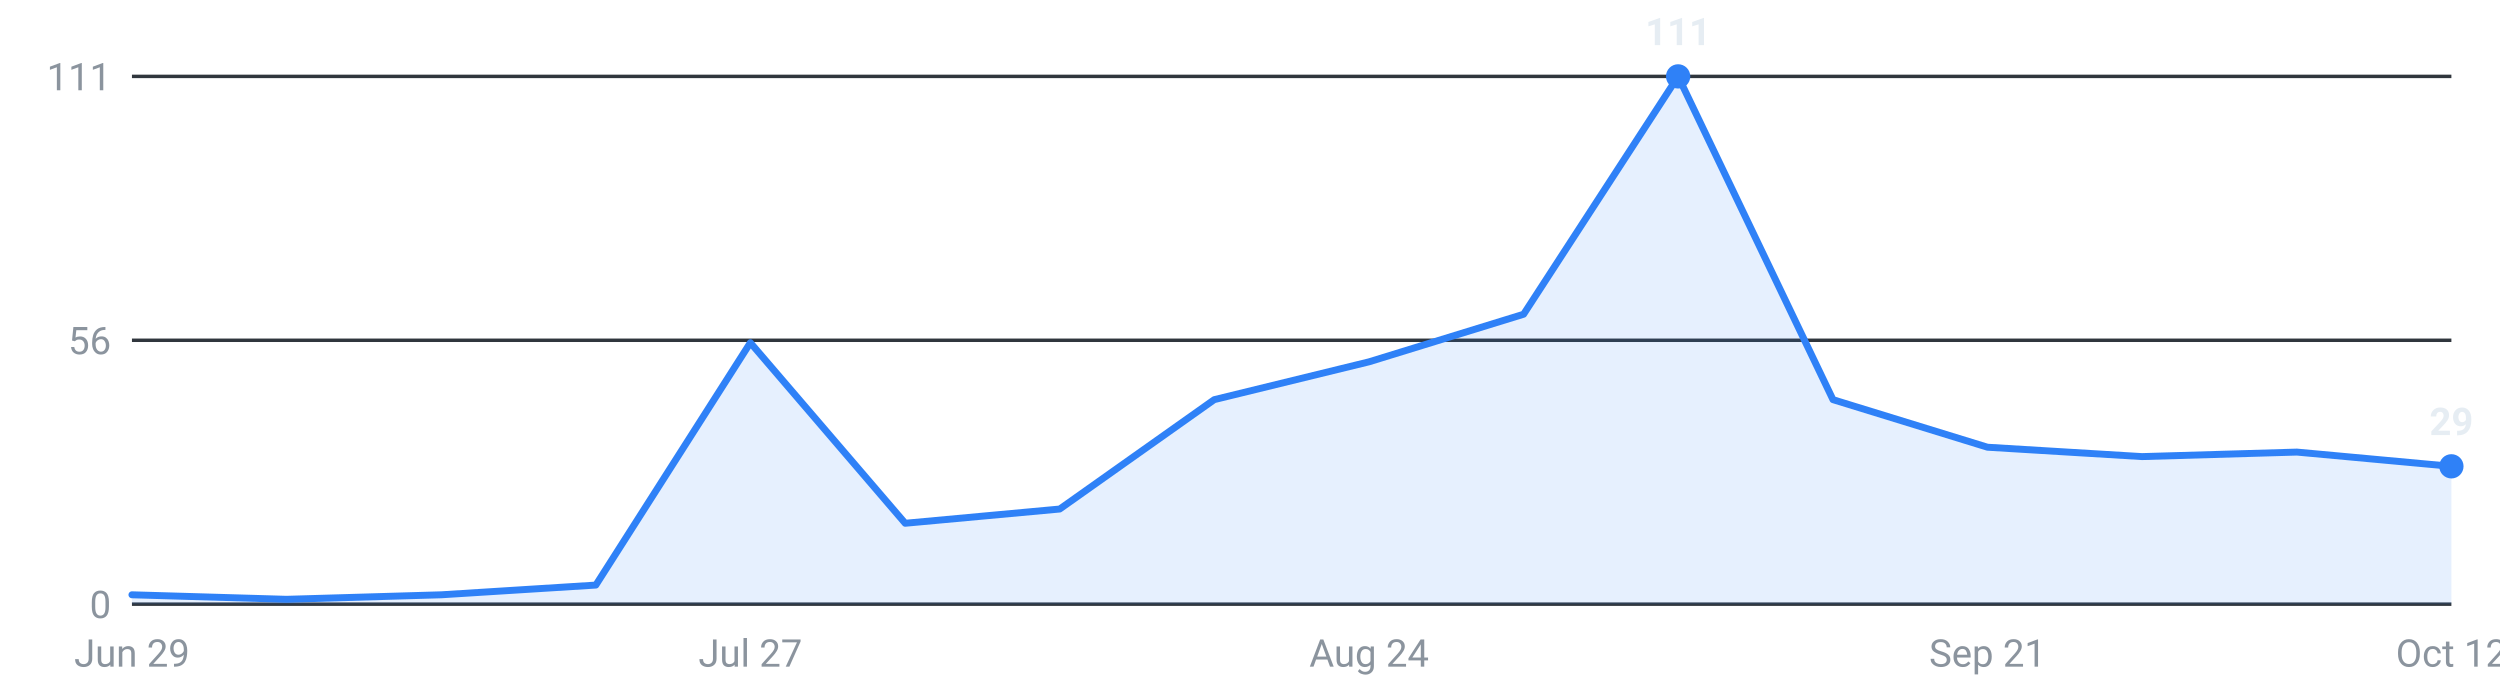
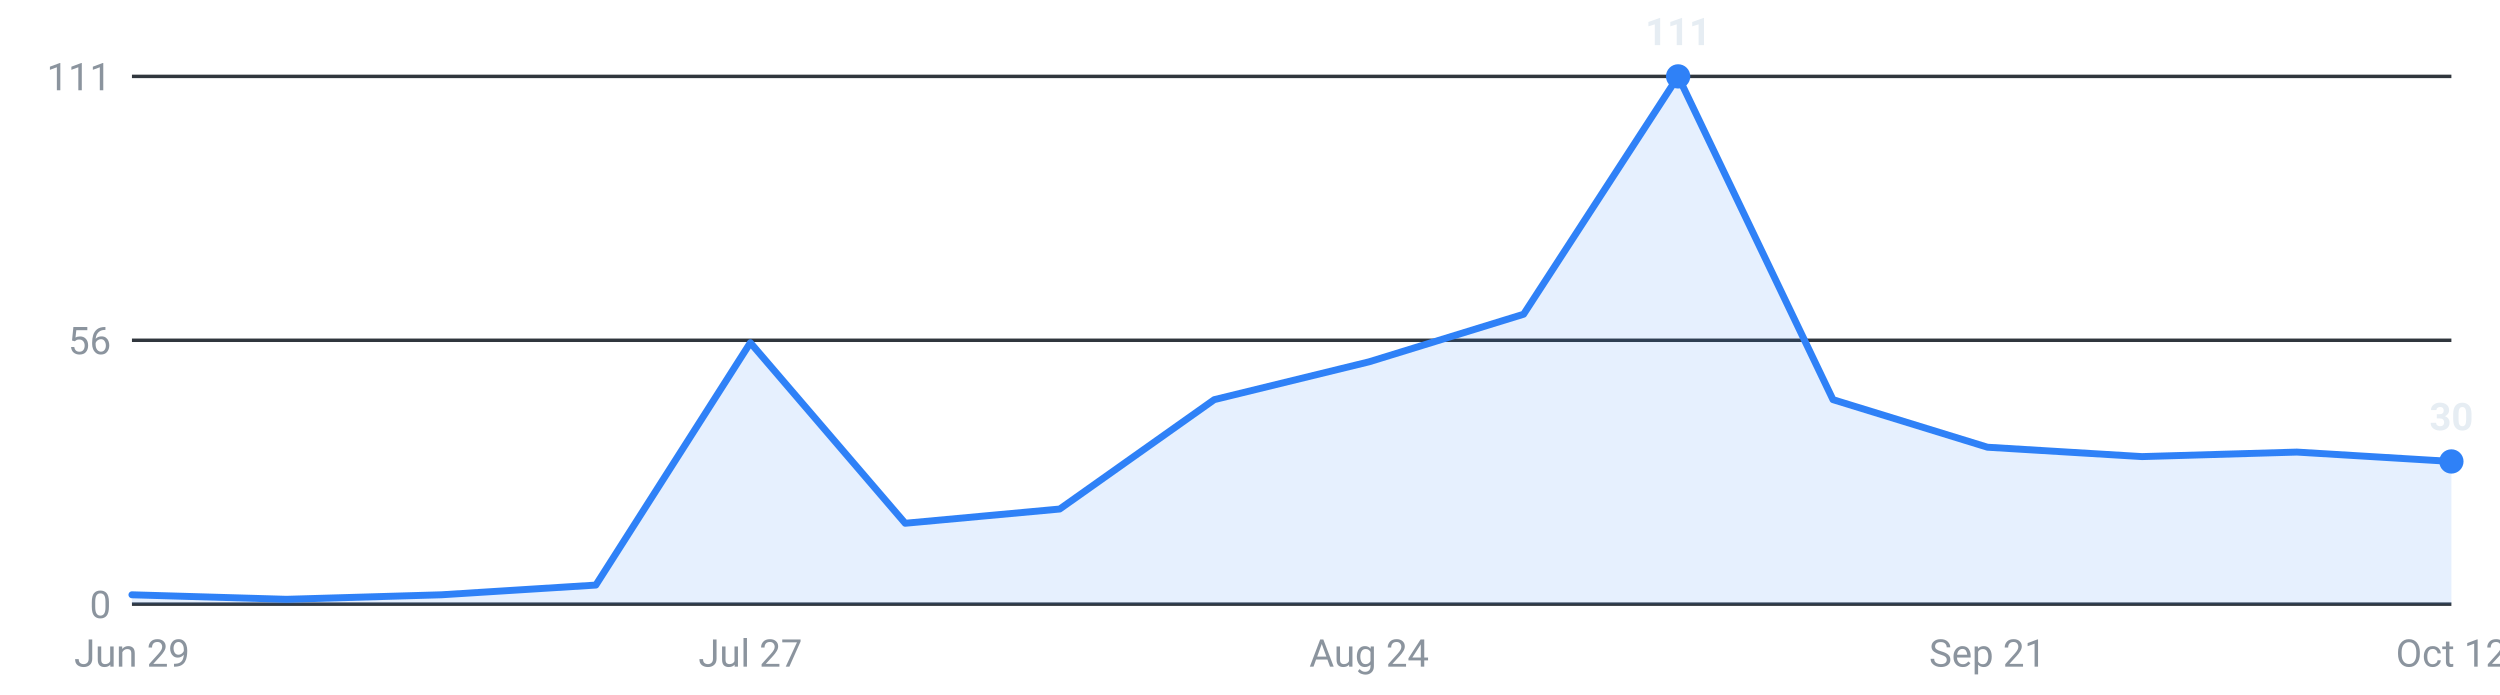
<svg xmlns="http://www.w3.org/2000/svg" viewBox="0 0 720 200" width="720" height="200" role="img" aria-label="Internships posted per week, last 16 weeks">
  <g font-family="-apple-system,Segoe UI,Roboto,sans-serif" font-size="11">
    <line x1="38" y1="174.0" x2="706" y2="174.0" stroke="#30363d" stroke-width="1" />
    <text x="32" y="178.0" text-anchor="end" fill="#8b949e">0</text>
    <line x1="38" y1="98.0" x2="706" y2="98.0" stroke="#30363d" stroke-width="1" />
    <text x="32" y="102.0" text-anchor="end" fill="#8b949e">56</text>
    <line x1="38" y1="22.0" x2="706" y2="22.0" stroke="#30363d" stroke-width="1" />
    <text x="32" y="26.0" text-anchor="end" fill="#8b949e">111</text>
-     <path d="M38.0,174 L38.0,171.3 L82.5,172.6 L127.1,171.3 L171.6,168.5 L216.1,98.7 L260.7,150.7 L305.2,146.6 L349.7,115.1 L394.3,104.2 L438.8,90.5 L483.3,22.0 L527.9,115.1 L572.4,128.8 L616.9,131.5 L661.5,130.2 L706.0,134.3 L706.0,174 Z" fill="#2f81f7" fill-opacity="0.12" />
-     <polyline points="38.0,171.3 82.5,172.6 127.1,171.3 171.6,168.5 216.1,98.7 260.7,150.7 305.2,146.6 349.7,115.1 394.3,104.2 438.8,90.5 483.3,22.0 527.9,115.1 572.4,128.8 616.9,131.5 661.5,130.2 706.0,134.3" fill="none" stroke="#2f81f7" stroke-width="2" stroke-linejoin="round" stroke-linecap="round" />
+     <path d="M38.0,174 L38.0,171.3 L82.5,172.6 L127.1,171.3 L171.6,168.5 L216.1,98.7 L260.7,150.7 L305.2,146.6 L349.7,115.1 L394.3,104.2 L438.8,90.5 L483.3,22.0 L527.9,115.1 L572.4,128.8 L616.9,131.5 L661.5,130.2 L706.0,132.9 L706.0,174 Z" fill="#2f81f7" fill-opacity="0.12" />
+     <polyline points="38.0,171.3 82.5,172.6 127.1,171.3 171.6,168.5 216.1,98.7 260.7,150.7 305.2,146.6 349.7,115.1 394.3,104.2 438.8,90.5 483.3,22.0 527.9,115.1 572.4,128.8 616.9,131.5 661.5,130.2 706.0,132.9" fill="none" stroke="#2f81f7" stroke-width="2" stroke-linejoin="round" stroke-linecap="round" />
    <circle cx="483.3" cy="22.0" r="3.5" fill="#2f81f7" />
    <text x="483.3" y="13.0" text-anchor="middle" fill="#e6edf3" font-weight="600">111</text>
-     <circle cx="706.0" cy="134.3" r="3.5" fill="#2f81f7" />
-     <text x="706.0" y="125.3" text-anchor="middle" fill="#e6edf3" font-weight="600">29</text>
+     <circle cx="706.0" cy="132.9" r="3.5" fill="#2f81f7" />
+     <text x="706.0" y="123.9" text-anchor="middle" fill="#e6edf3" font-weight="600">30</text>
    <text x="38.0" y="192" text-anchor="middle" fill="#8b949e">Jun 29</text>
    <text x="216.1" y="192" text-anchor="middle" fill="#8b949e">Jul 27</text>
    <text x="394.3" y="192" text-anchor="middle" fill="#8b949e">Aug 24</text>
    <text x="572.4" y="192" text-anchor="middle" fill="#8b949e">Sep 21</text>
    <text x="706.0" y="192" text-anchor="middle" fill="#8b949e">Oct 12</text>
  </g>
</svg>
